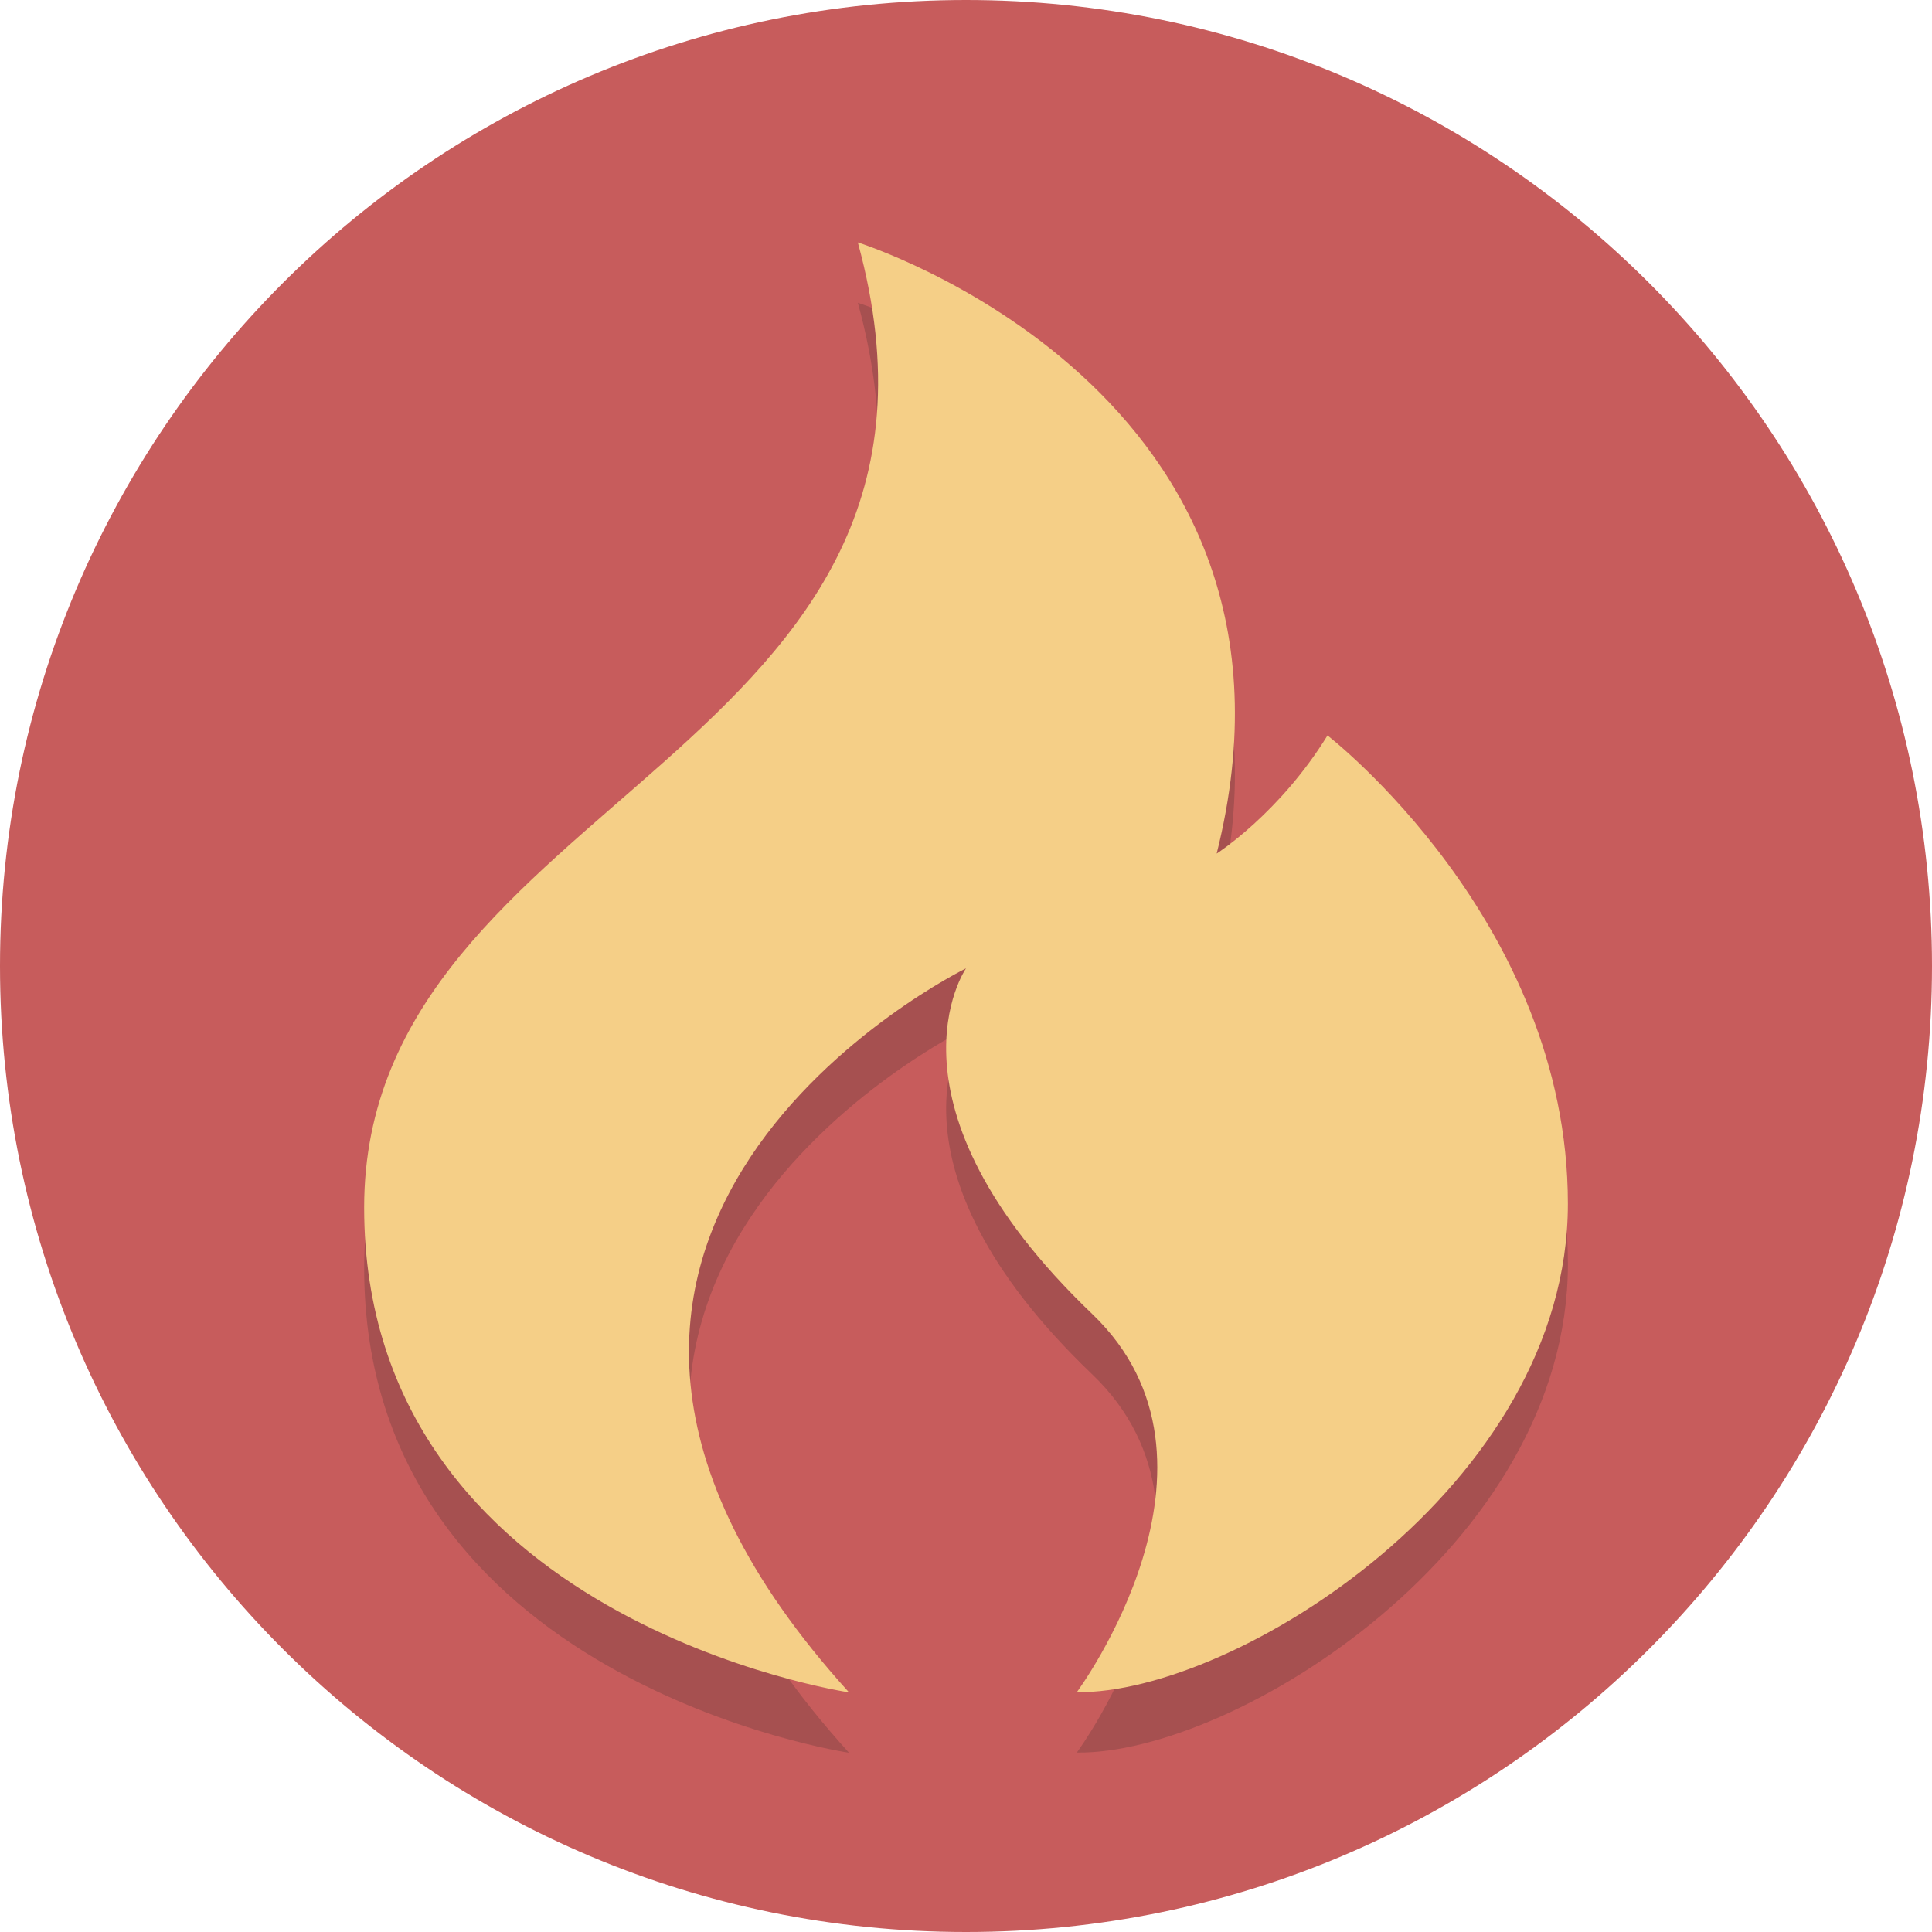
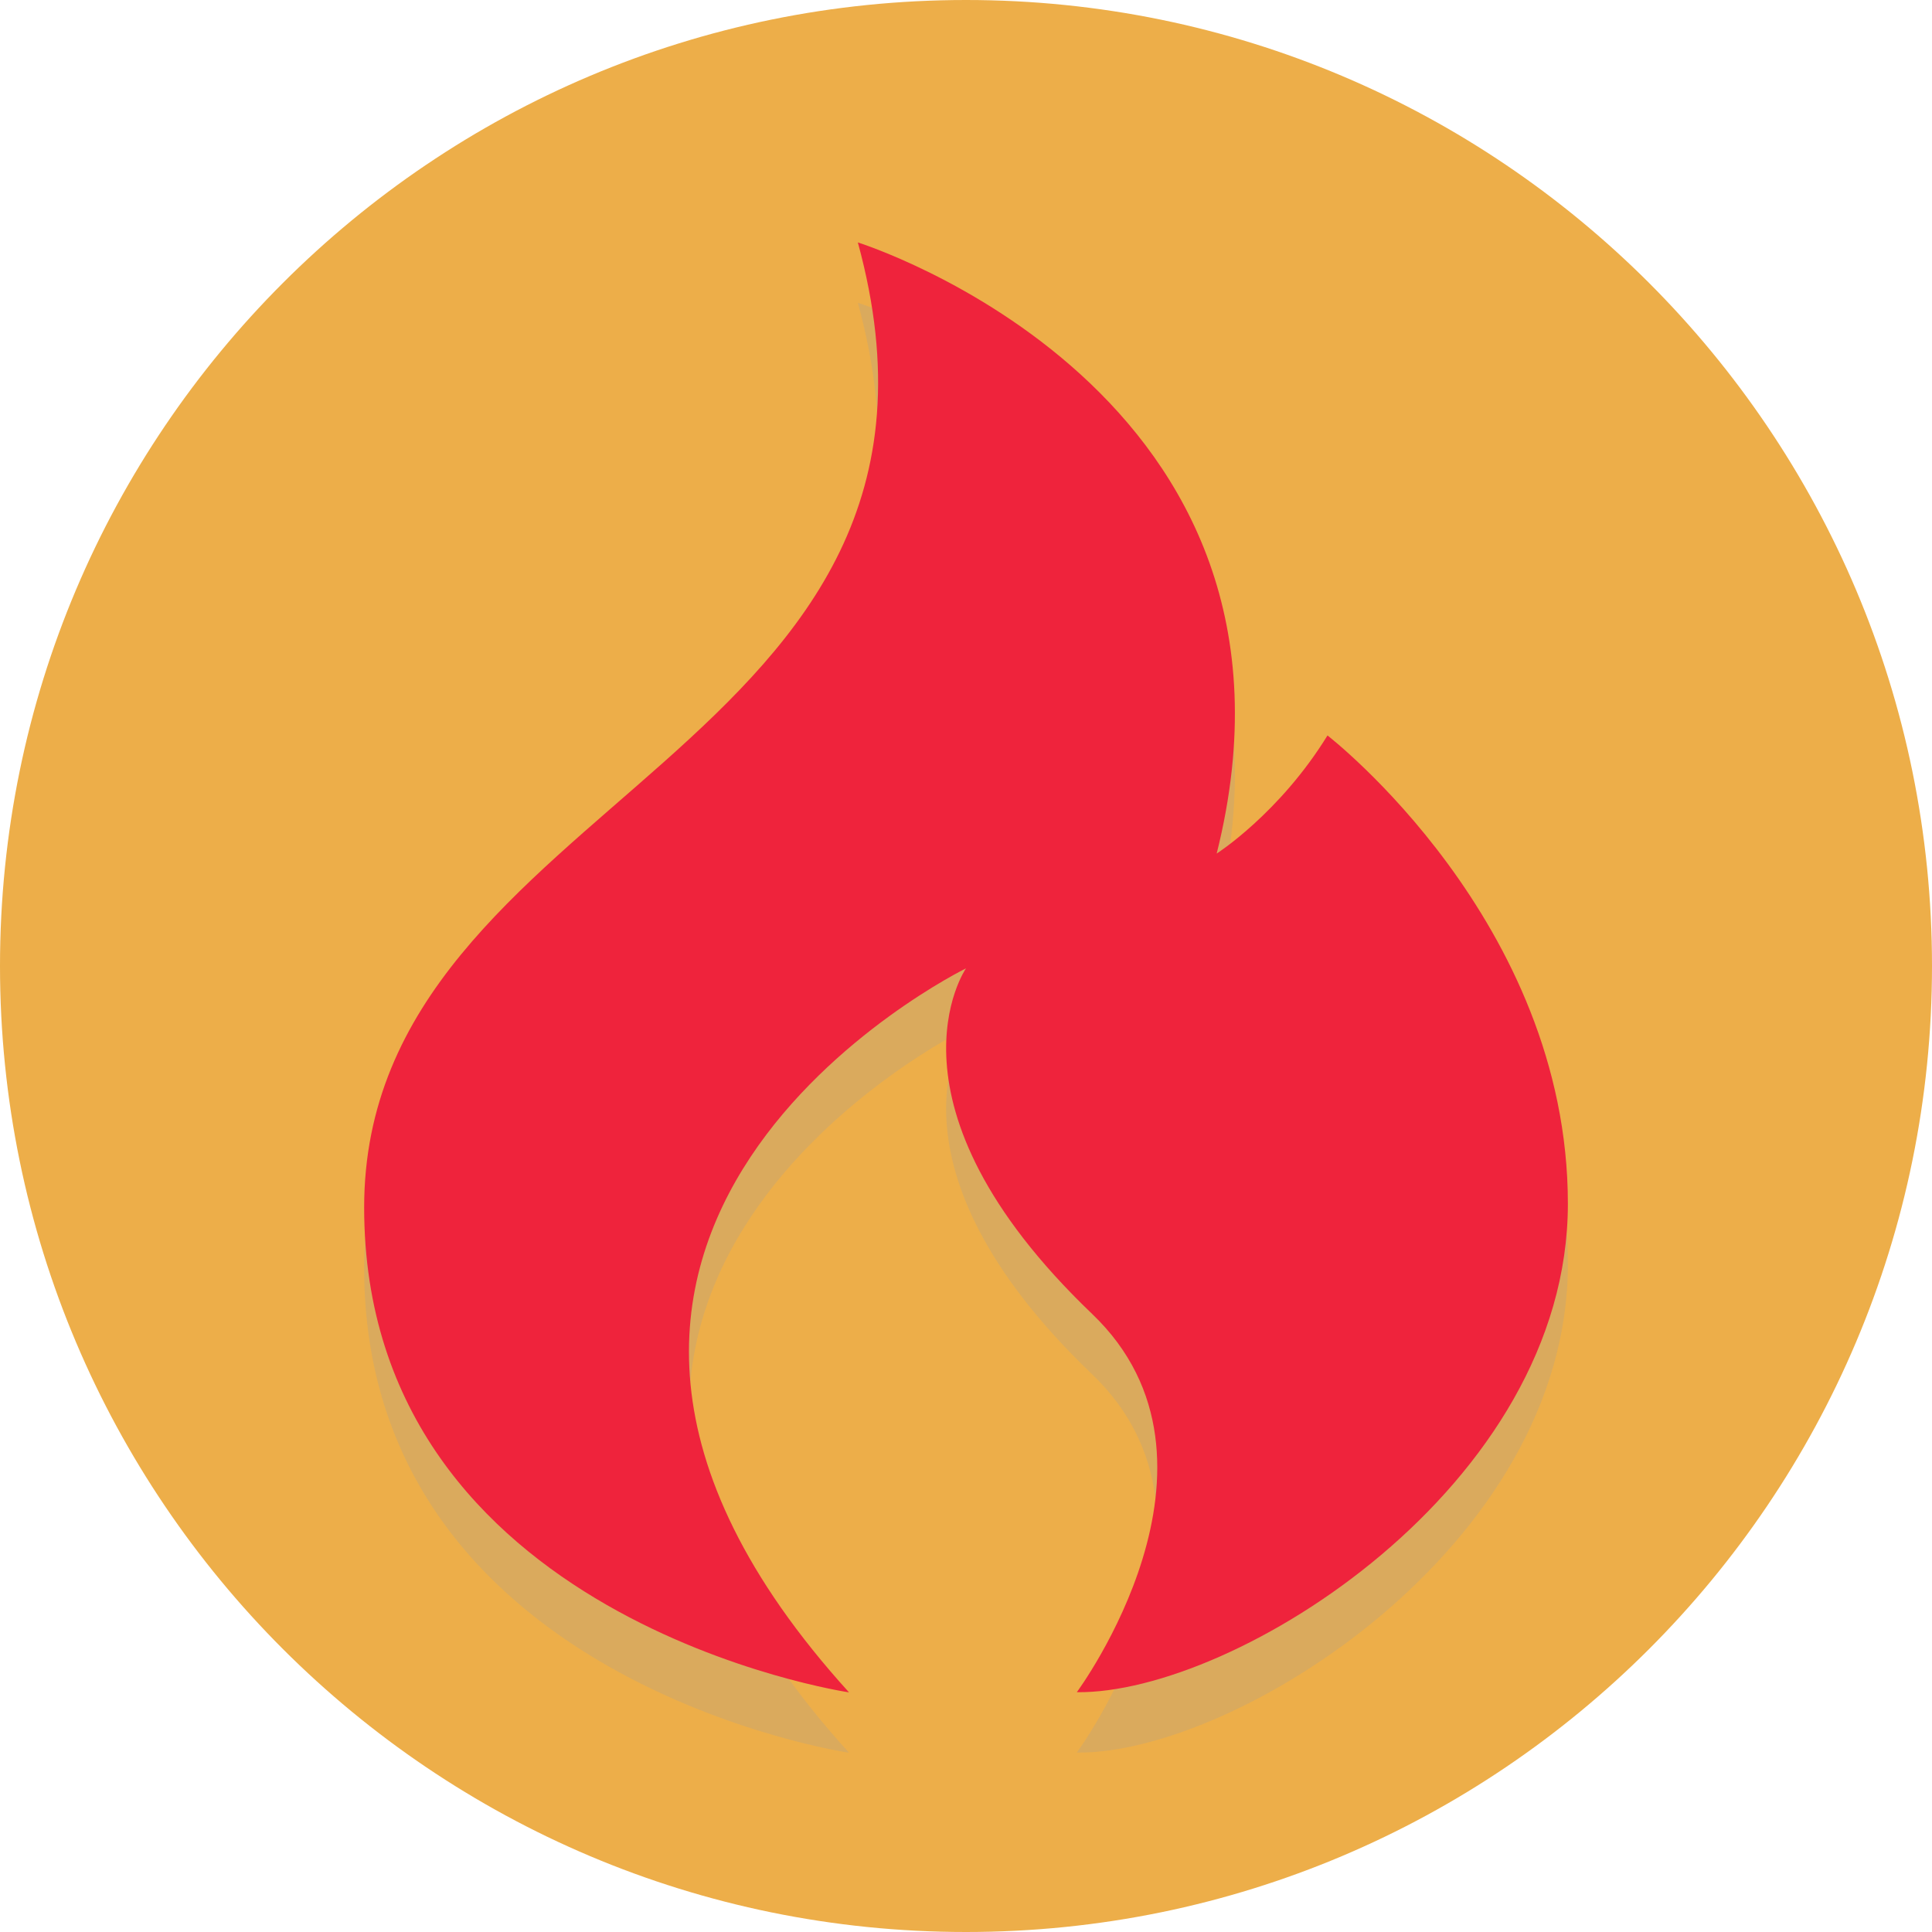
<svg xmlns="http://www.w3.org/2000/svg" enable-background="new 0 0 64 64" height="64px" version="1.1" viewBox="0 0 64 64" width="64px" xml:space="preserve">
  <g id="Layer_1">
    <g>
-       <circle cx="32" cy="32" fill="#C75C5C" r="32" />
+       <circle cx="32" cy="32" fill="#edae49" r="32" />
    </g>
    <g opacity="0.2">
-       <path d="M28.125,58.062c0,0-16.062-2.377-16.062-16.062s21.003-14.991,16.355-31.969    c0,0,15.726,4.921,11.887,20.245c0,0,2.079-1.328,3.671-3.913c0,0,7.963,6.151,7.963,15.511S40.9,58.12,35.671,58.056    c0,0,5.642-7.618,0.509-12.529C28.894,38.555,32,34.078,32,34.078S14.246,42.763,28.125,58.062z" fill="#231F20" />
+       <path d="M28.125,58.062c0,0-16.062-2.377-16.062-16.062s21.003-14.991,16.355-31.969    c0,0,15.726,4.921,11.887,20.245c0,0,2.079-1.328,3.671-3.913c0,0,7.963,6.151,7.963,15.511S40.9,58.12,35.671,58.056    c0,0,5.642-7.618,0.509-12.529C28.894,38.555,32,34.078,32,34.078S14.246,42.763,28.125,58.062z" fill="#8d99ae" />
    </g>
    <g>
-       <path d="M28.125,56.062c0,0-16.062-2.377-16.062-16.062S33.065,25.009,28.417,8.031    c0,0,15.726,4.921,11.887,20.245c0,0,2.079-1.328,3.671-3.913c0,0,7.963,6.151,7.963,15.511S40.9,56.12,35.671,56.056    c0,0,5.642-7.618,0.509-12.529C28.894,36.555,32,32.078,32,32.078S14.246,40.763,28.125,56.062z" fill="#F5CF87" />
+       <path d="M28.125,56.062c0,0-16.062-2.377-16.062-16.062S33.065,25.009,28.417,8.031    c0,0,15.726,4.921,11.887,20.245c0,0,2.079-1.328,3.671-3.913c0,0,7.963,6.151,7.963,15.511S40.9,56.12,35.671,56.056    c0,0,5.642-7.618,0.509-12.529C28.894,36.555,32,32.078,32,32.078S14.246,40.763,28.125,56.062z" fill="#EF233C" />
    </g>
  </g>
  <g id="Layer_2" />
</svg>
